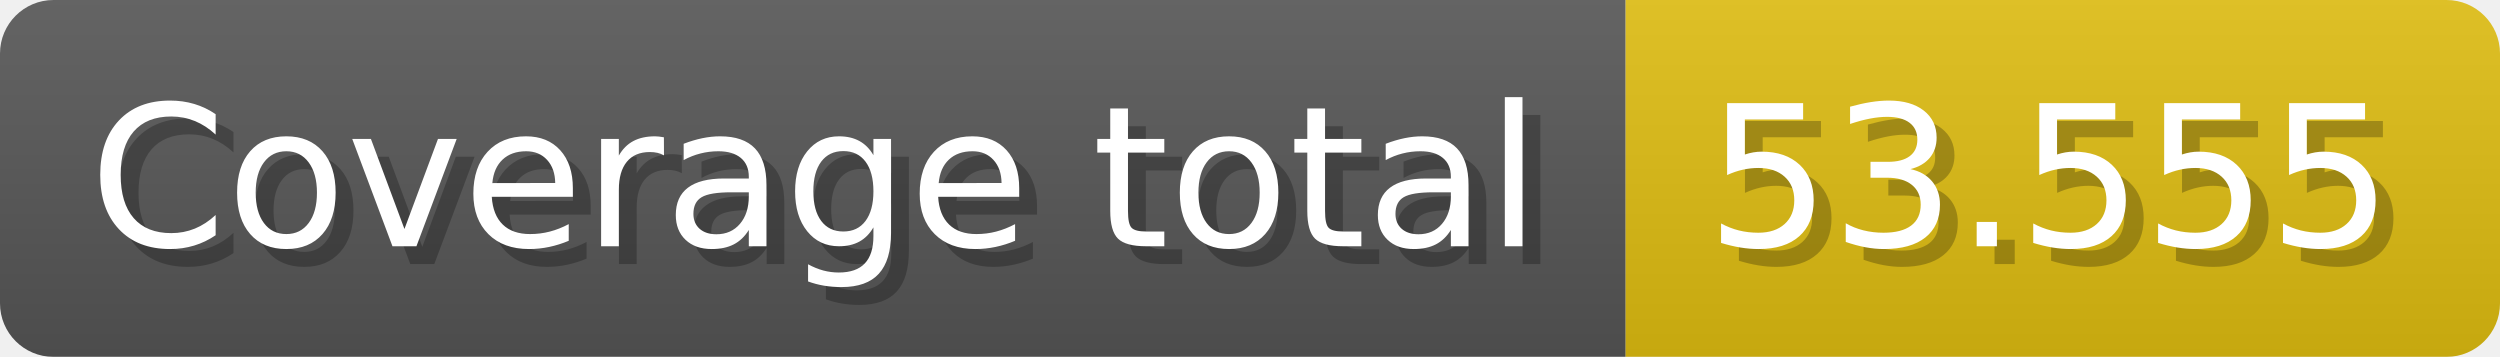
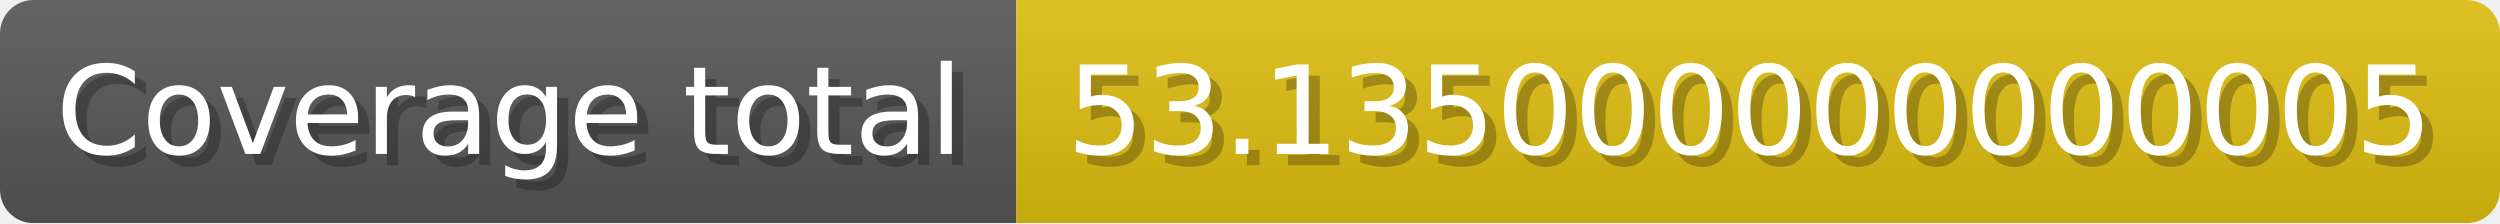
- <svg xmlns="http://www.w3.org/2000/svg" width="140.1" height="20" viewBox="0 0 1401 200" role="img" aria-label="Coverage total: 53.555">
+ <svg xmlns="http://www.w3.org/2000/svg" width="224.1" height="20" viewBox="0 0 2241 200" role="img" aria-label="Coverage total: 53.135000000000005">
  <linearGradient id="a" x2="0" y2="100%">
    <stop offset="0" stop-opacity=".1" stop-color="#EEE" />
    <stop offset="1" stop-opacity=".1" />
  </linearGradient>
  <mask id="m">
-     <rect width="1401" height="200" rx="30" fill="#FFF" />
+     <rect width="2241" height="200" rx="30" fill="#FFF" />
  </mask>
  <g mask="url(#m)">
    <rect width="911" height="200" fill="#555" />
-     <rect width="490" height="200" fill="#DB1" x="911" />
-     <rect width="1401" height="200" fill="url(#a)" />
+     <rect width="1330" height="200" fill="#DB1" x="911" />
+     <rect width="2241" height="200" fill="url(#a)" />
  </g>
  <g aria-hidden="true" fill="#fff" text-anchor="start" font-family="Verdana,DejaVu Sans,sans-serif" font-size="110">
    <text x="60" y="148" textLength="811" fill="#000" opacity="0.25">Coverage total</text>
    <text x="50" y="138" textLength="811">Coverage total</text>
-     <text x="966" y="148" textLength="390" fill="#000" opacity="0.25">53.555</text>
-     <text x="956" y="138" textLength="390">53.555</text>
+     <text x="966" y="148" textLength="1230" fill="#000" opacity="0.25">53.135000000000005</text>
+     <text x="956" y="138" textLength="1230">53.135000000000005</text>
  </g>
</svg>
